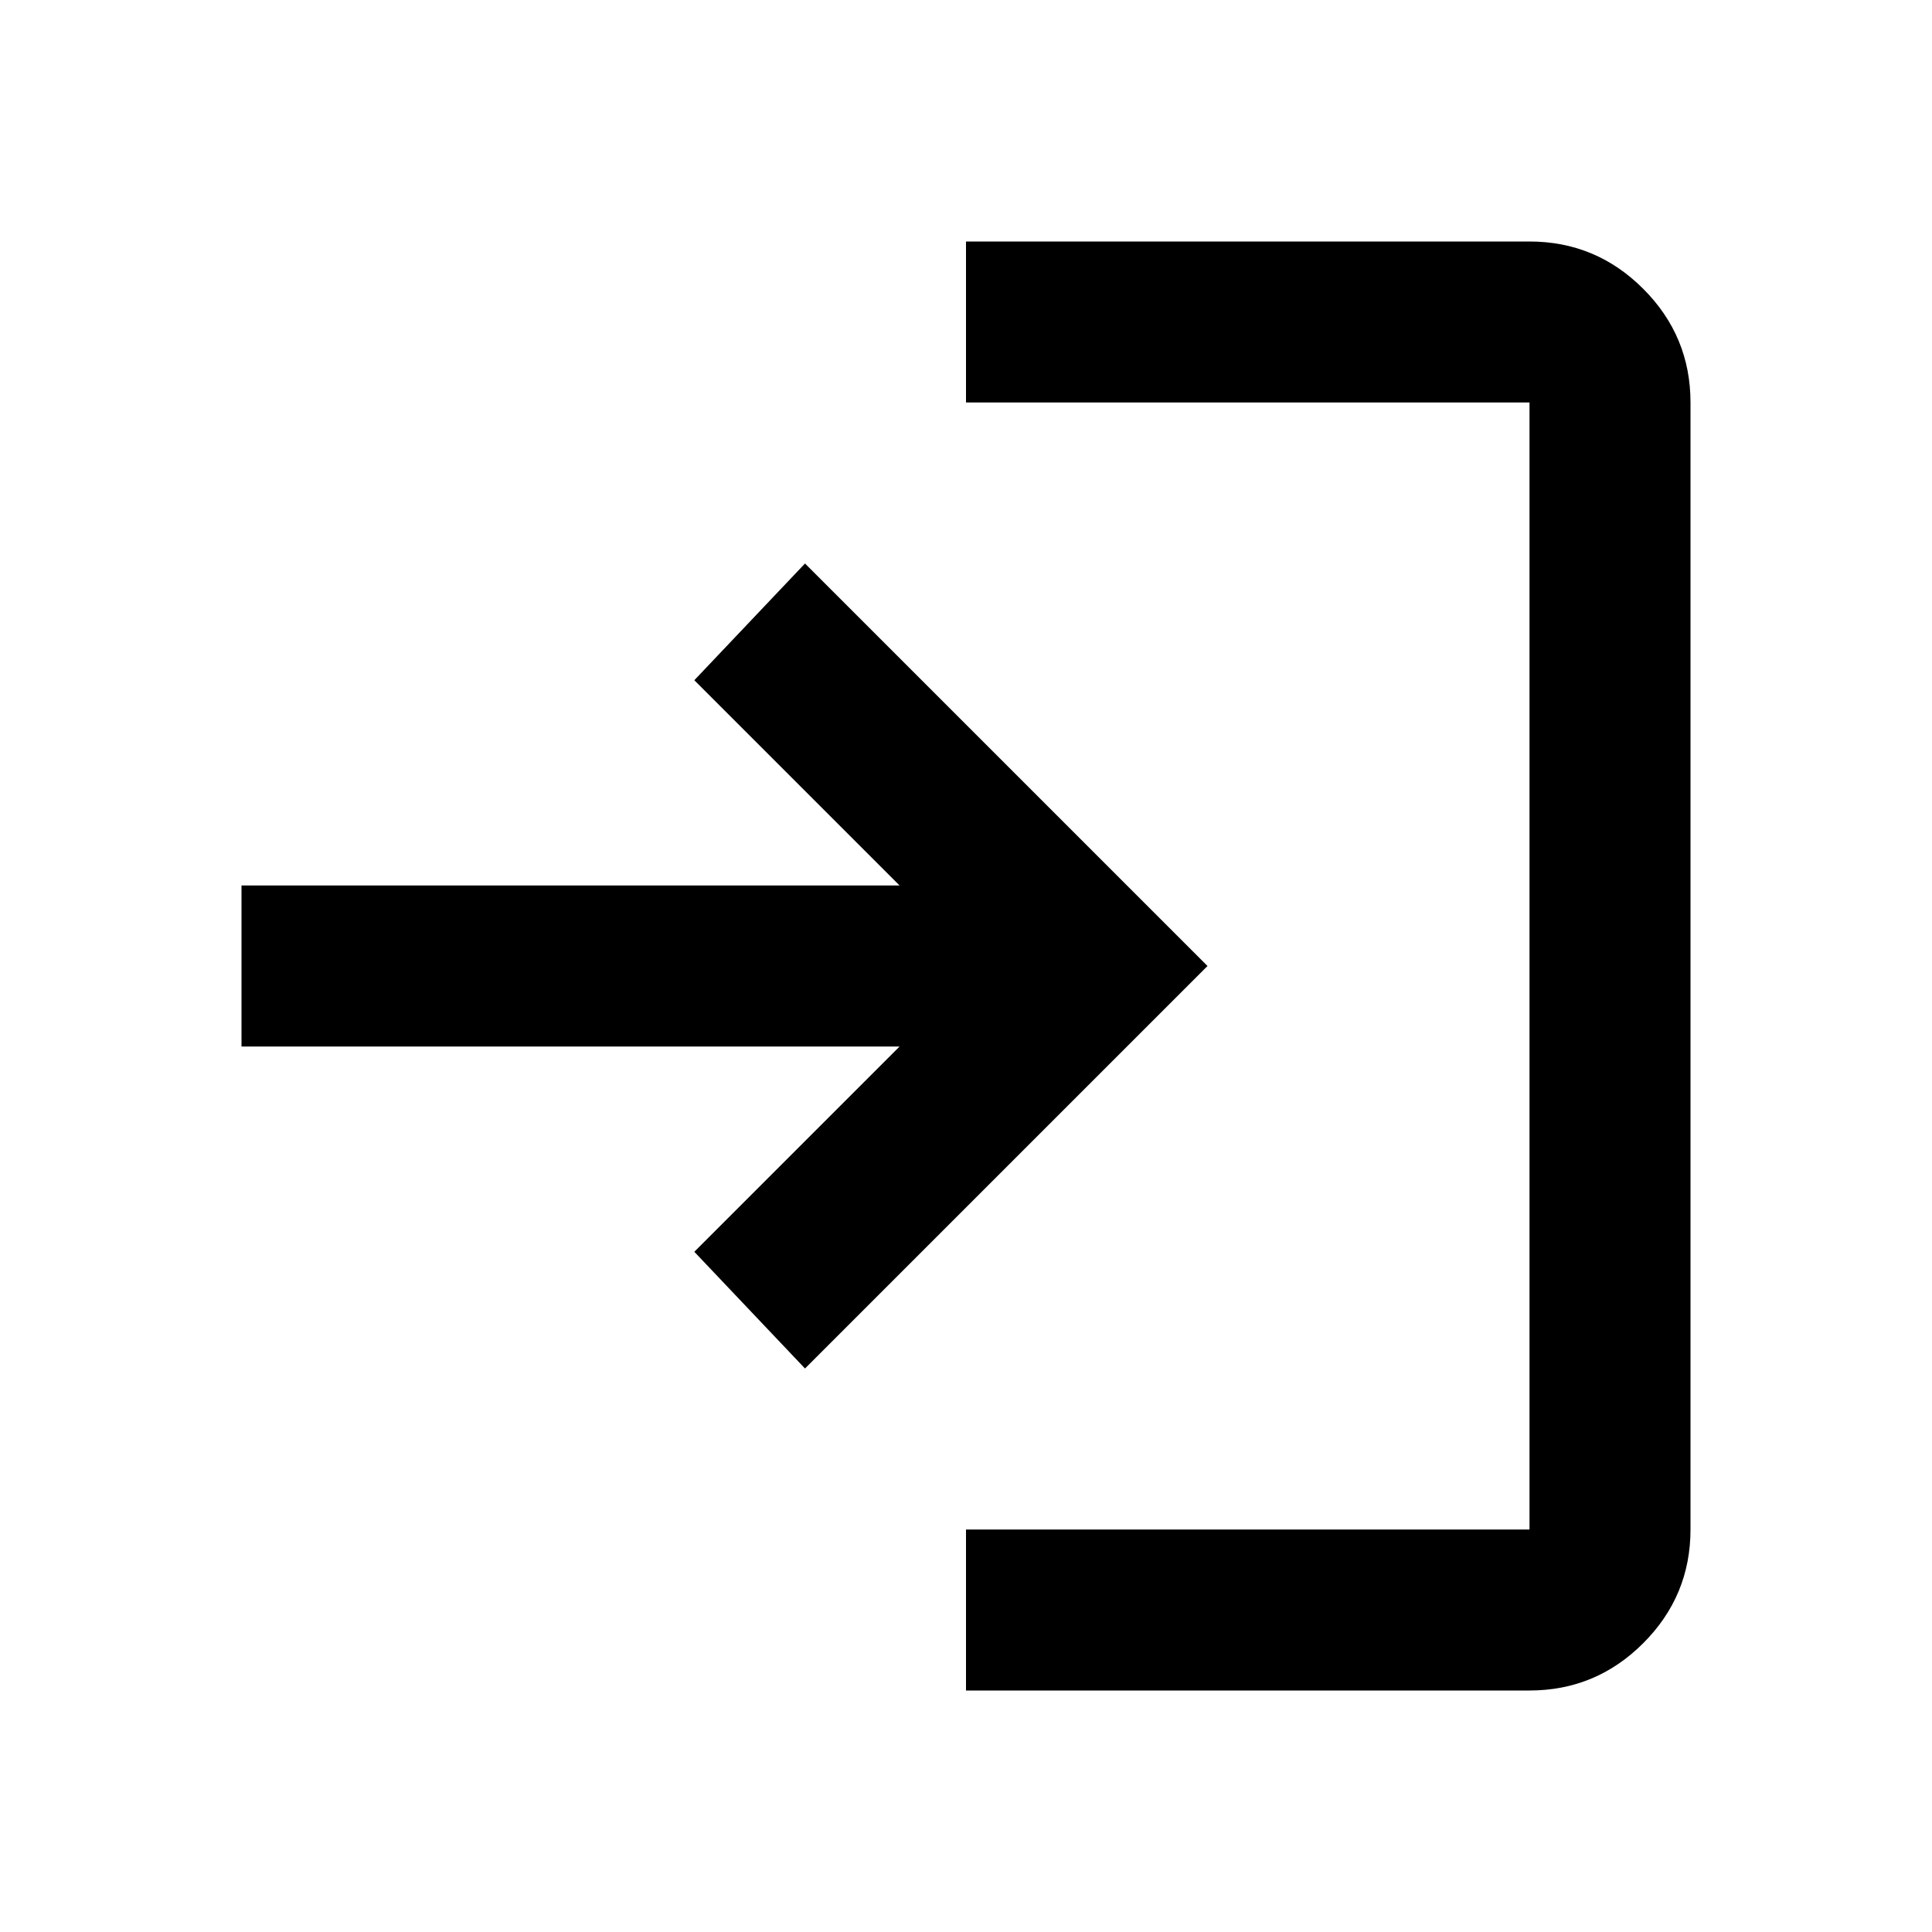
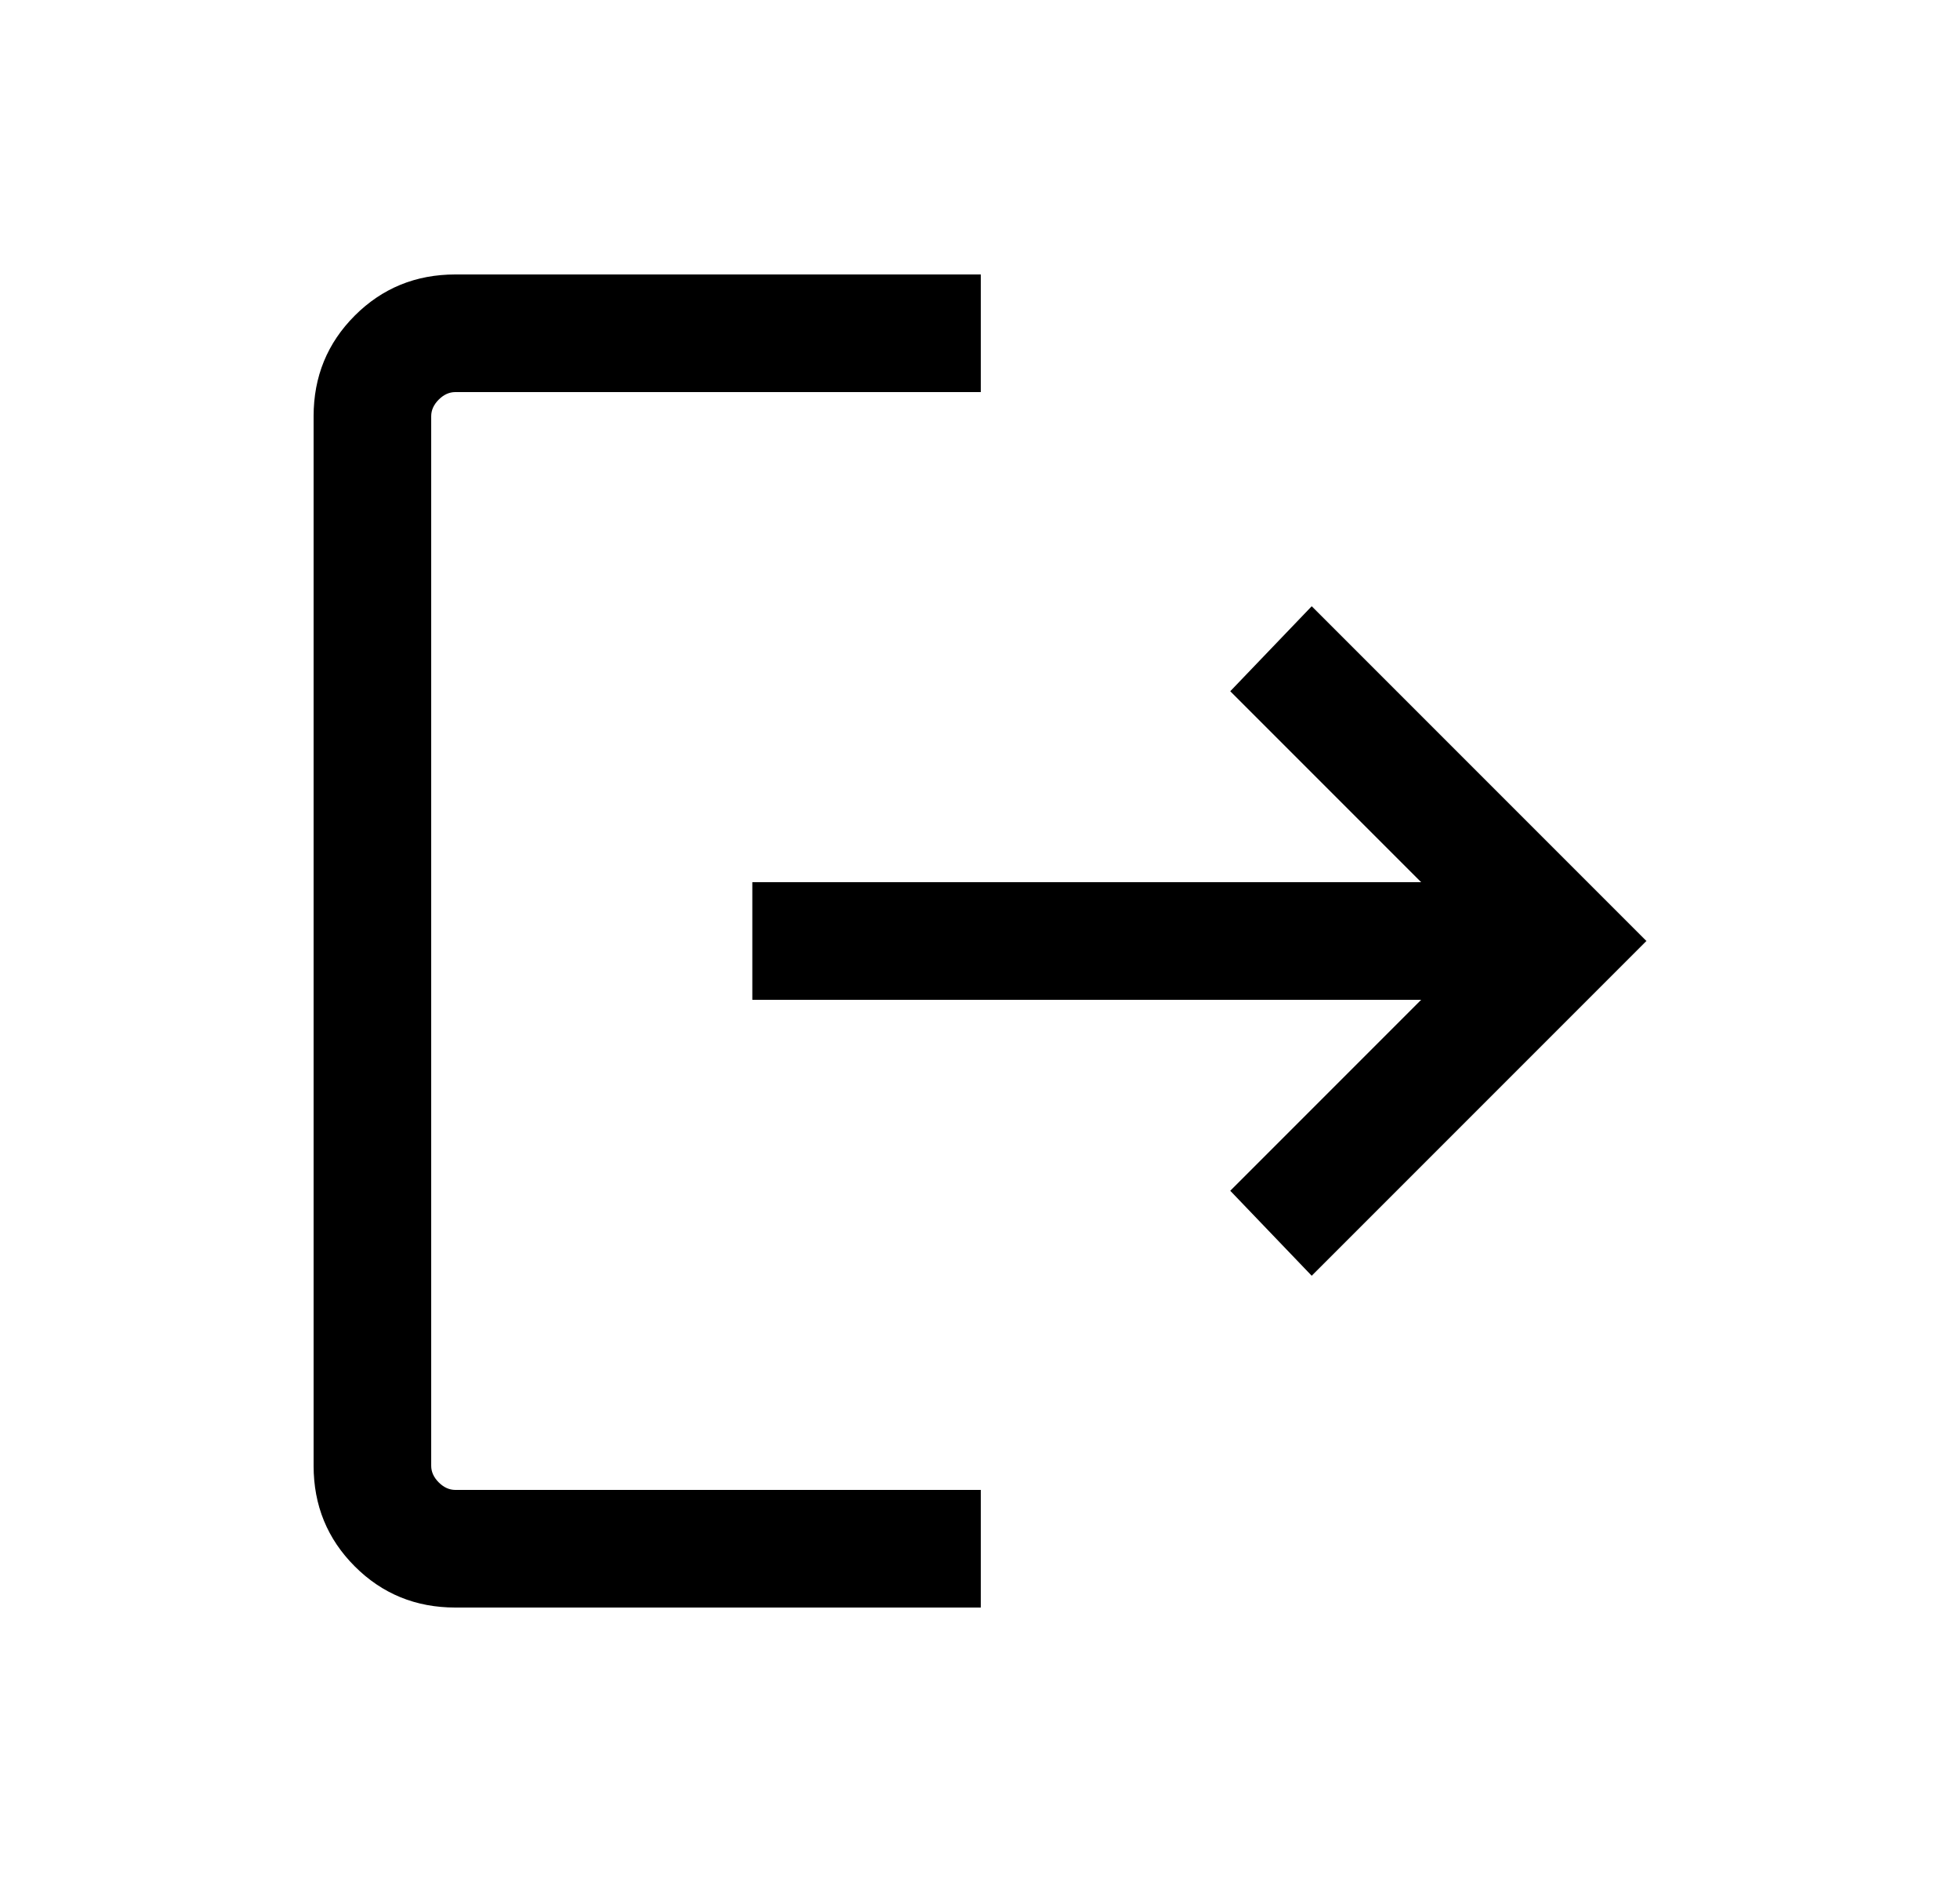
- <svg xmlns="http://www.w3.org/2000/svg" height="24" viewBox="0 -960 960 960" width="24">
-   <path d="M480-120v-80h280v-560H480v-80h280q33 0 56.5 23.5T840-760v560q0 33-23.5 56.5T760-120H480Zm-80-160-55-58 102-102H120v-80h327L345-622l55-58 200 200-200 200Z" />
+ <svg viewBox="0 0 25 24">
+   <path d="M5.808 20.5C5.303 20.5 4.875 20.325 4.525 19.975C4.175 19.625 4 19.197 4 18.692V5.308C4 4.803 4.175 4.375 4.525 4.025C4.875 3.675 5.303 3.5 5.808 3.5H12.51V5H5.808C5.731 5 5.66 5.032 5.596 5.096C5.532 5.16 5.5 5.231 5.5 5.308V18.692C5.5 18.769 5.532 18.84 5.596 18.904C5.66 18.968 5.731 19 5.808 19H12.51V20.5H5.808ZM16.731 16.269L15.692 15.185L18.127 12.75H9.596V11.25H18.127L15.692 8.815L16.731 7.731L21 12L16.731 16.269Z" />
</svg>
